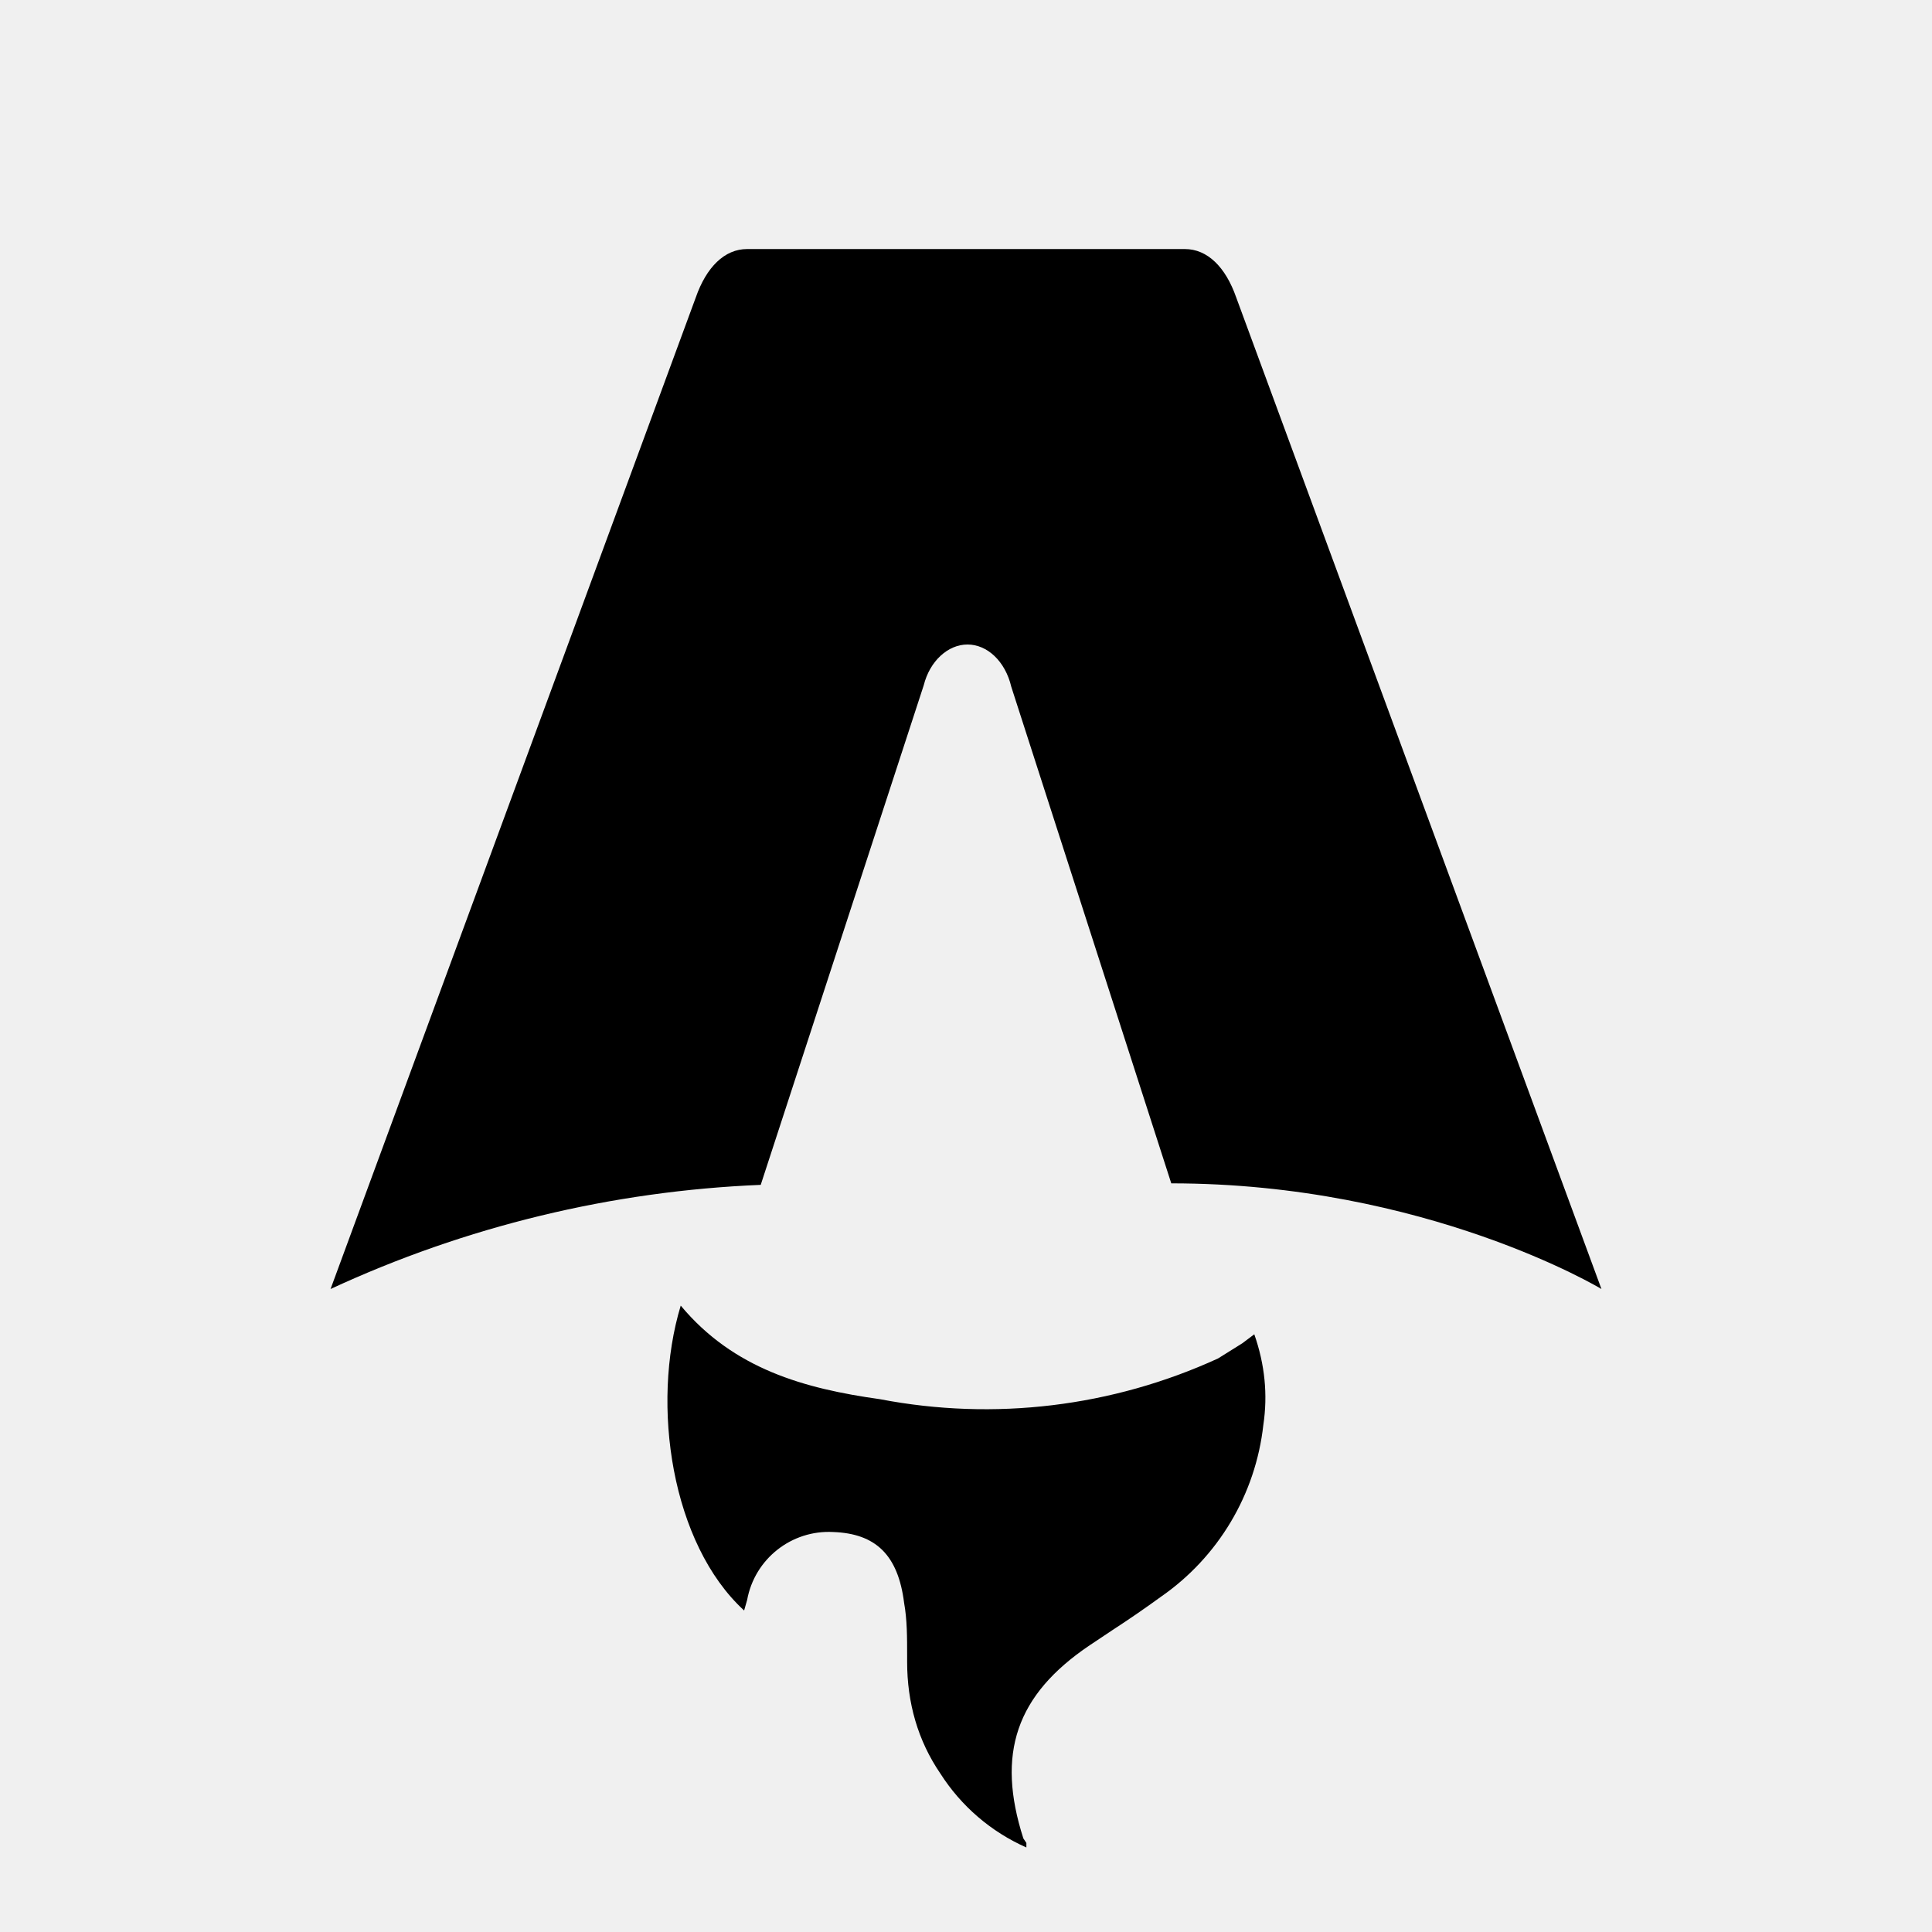
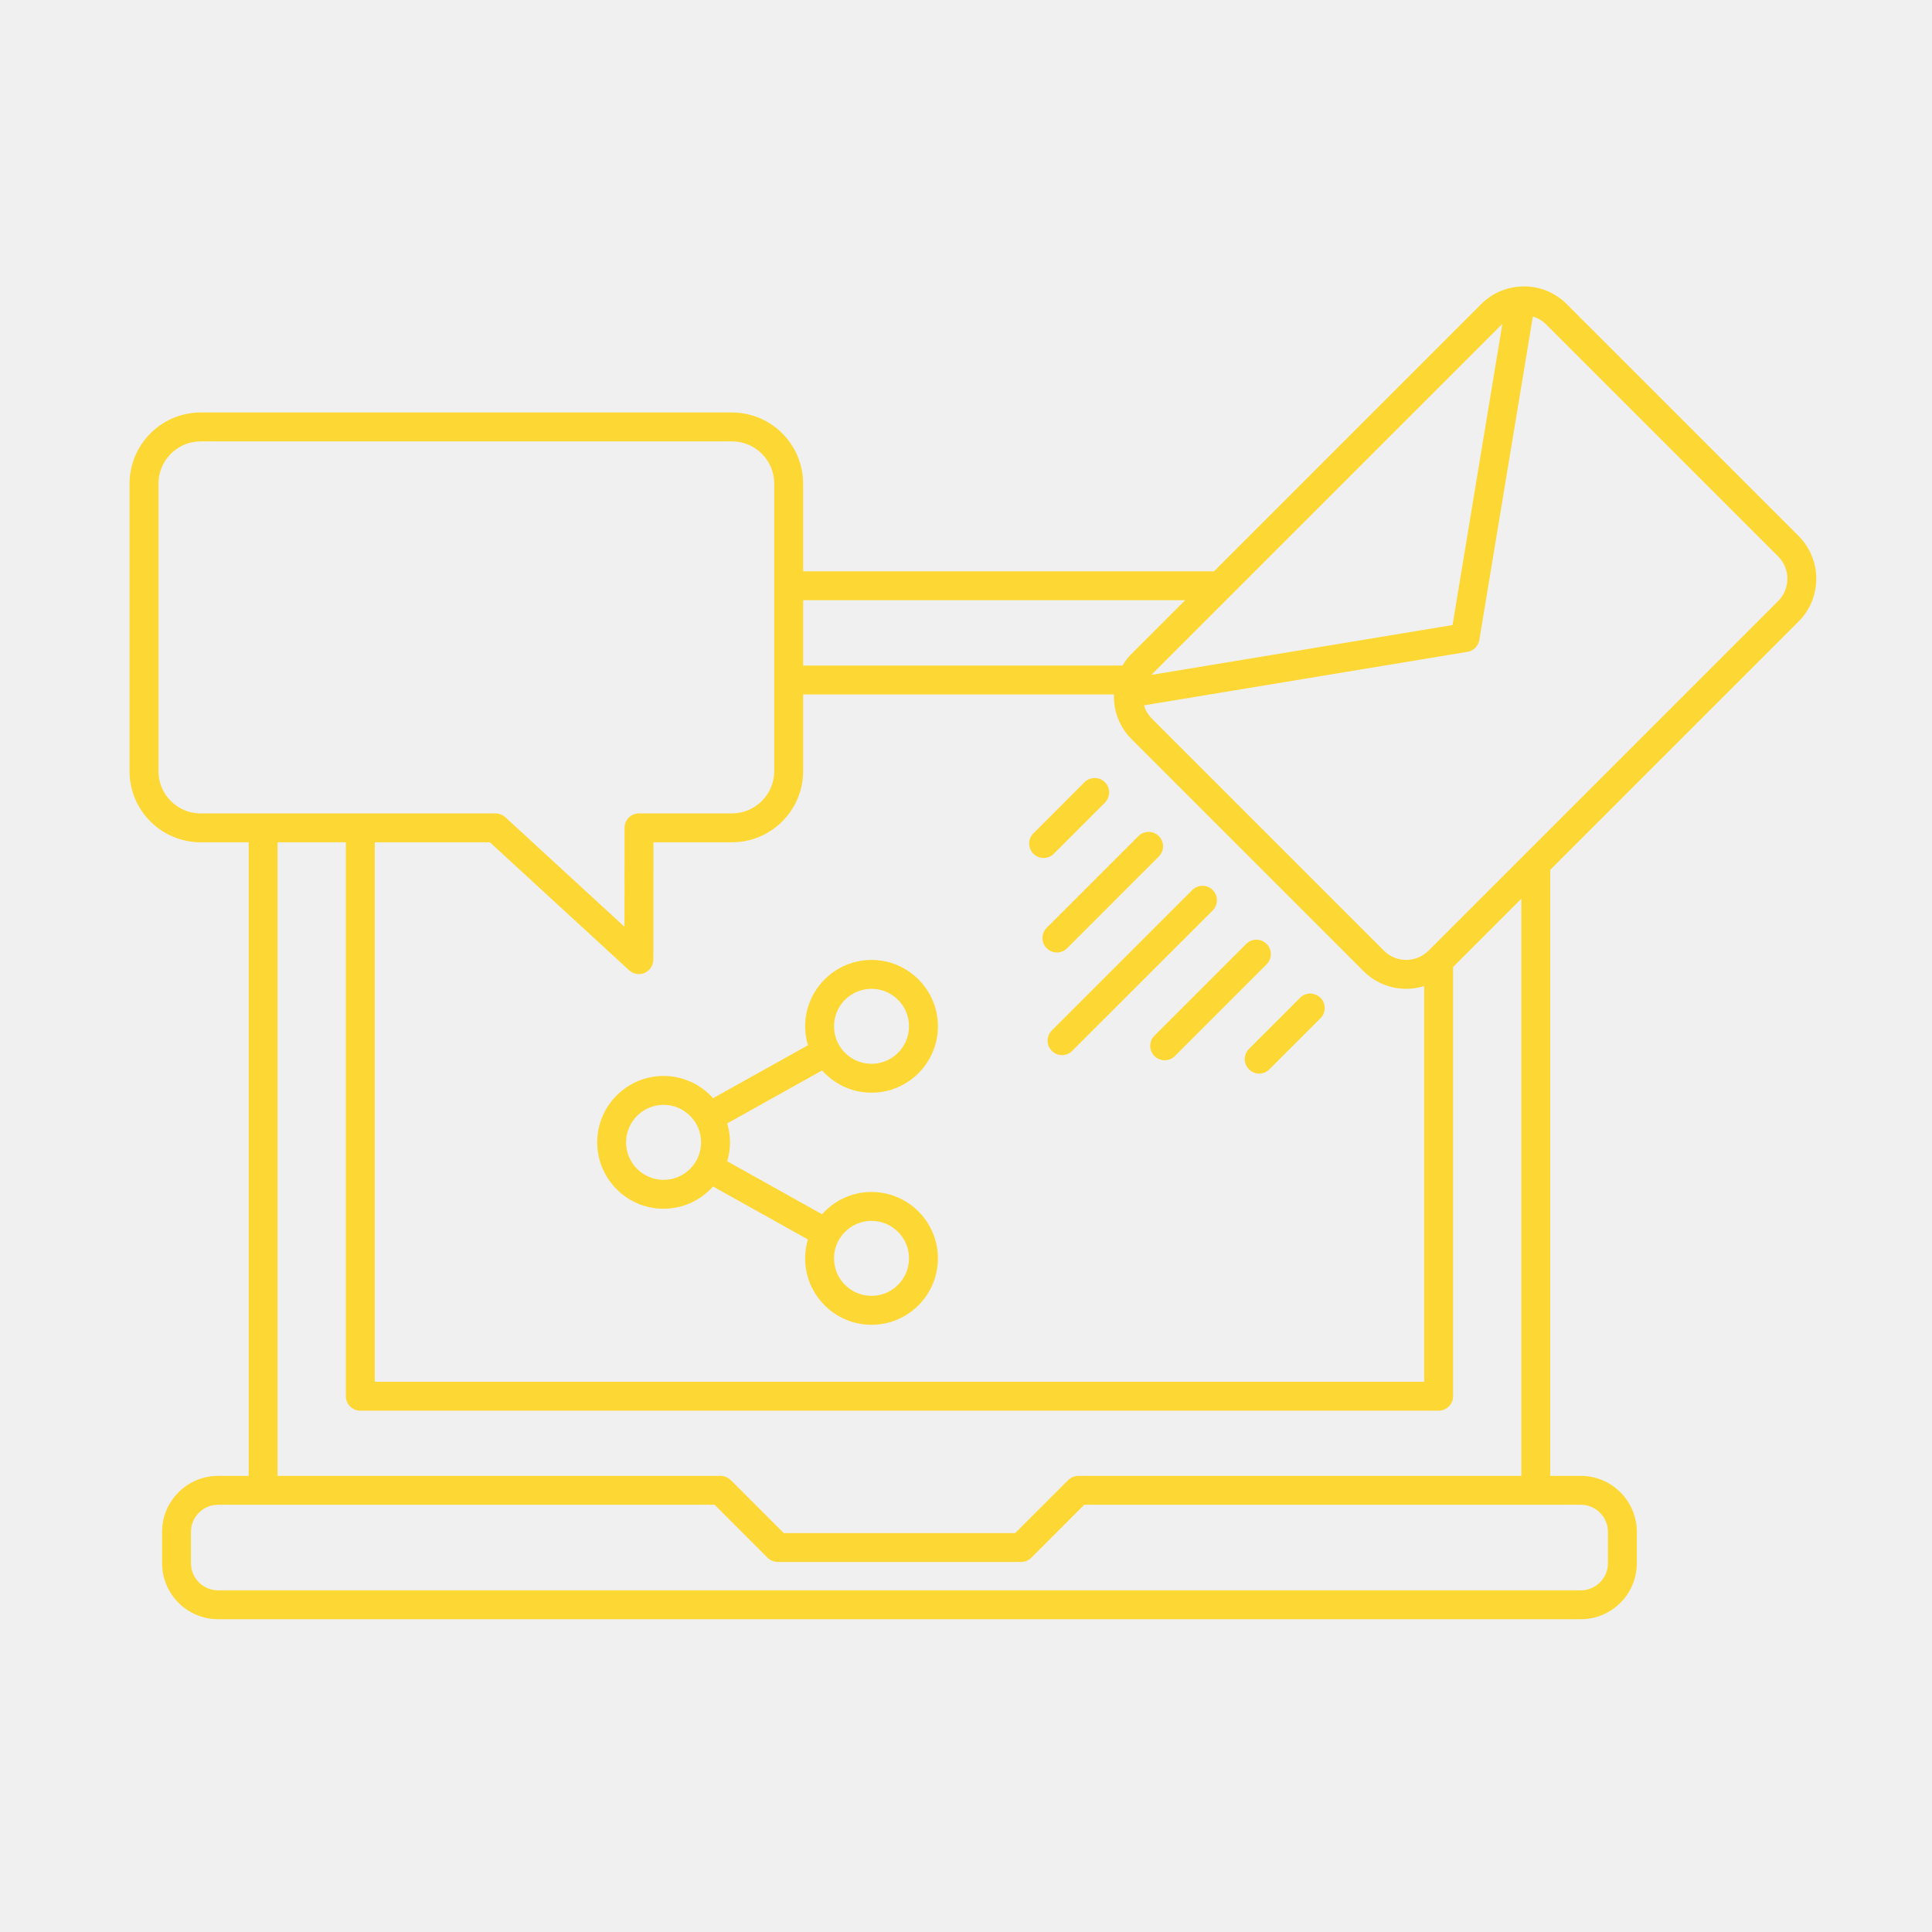
- <svg xmlns="http://www.w3.org/2000/svg" fill="none" viewBox="0 0 128 128">
-   <path d="M50.4 78.5a75.1 75.1 0 0 0-28.5 6.9l24.2-65.7c.7-2 1.9-3.2 3.4-3.2h29c1.5 0 2.7 1.2 3.4 3.2l24.2 65.7s-11.6-7-28.5-7L67 45.5c-.4-1.7-1.6-2.8-2.9-2.8-1.3 0-2.5 1.1-2.9 2.7L50.4 78.5Zm-1.1 28.2Zm-4.2-20.2c-2 6.6-.6 15.8 4.2 20.2a17.5 17.5 0 0 1 .2-.7 5.5 5.5 0 0 1 5.7-4.5c2.8.1 4.3 1.5 4.7 4.7.2 1.1.2 2.3.2 3.5v.4c0 2.7.7 5.2 2.2 7.4a13 13 0 0 0 5.7 4.9v-.3l-.2-.3c-1.8-5.6-.5-9.5 4.4-12.8l1.5-1a73 73 0 0 0 3.2-2.2 16 16 0 0 0 6.8-11.4c.3-2 .1-4-.6-6l-.8.6-1.6 1a37 37 0 0 1-22.4 2.7c-5-.7-9.7-2-13.2-6.2Z" />
-   <style>
-         path { fill: #000; }
-         @media (prefers-color-scheme: dark) {
-             path { fill: #FFF; }
-         }
-     </style>
+ <svg xmlns="http://www.w3.org/2000/svg" version="1.1" width="800" height="800" viewBox="0 0 800 800" id="svg1016">
+   <defs id="defs1020" />
+   <g transform="matrix(7.722008,0,0,7.722008,77.22008,77.22008)" id="g1014">
+     <defs id="SvgjsDefs1169">
+       <linearGradient id="SvgjsLinearGradient1178">
+         <stop id="SvgjsStop1179" stop-color="#8f5e25" offset="0" />
+         <stop id="SvgjsStop1180" stop-color="#fbf4a1" offset="0.5" />
+         <stop id="SvgjsStop1181" stop-color="#8f5e25" offset="1" />
+       </linearGradient>
+       <linearGradient id="SvgjsLinearGradient1182">
+         <stop id="SvgjsStop1183" stop-color="#8f5e25" offset="0" />
+         <stop id="SvgjsStop1184" stop-color="#fbf4a1" offset="0.5" />
+         <stop id="SvgjsStop1185" stop-color="#8f5e25" offset="1" />
+       </linearGradient>
+       <linearGradient id="SvgjsLinearGradient1186">
+         <stop id="SvgjsStop1187" stop-color="#8f5e25" offset="0" />
+         <stop id="SvgjsStop1188" stop-color="#fbf4a1" offset="0.5" />
+         <stop id="SvgjsStop1189" stop-color="#8f5e25" offset="1" />
+       </linearGradient>
+       <linearGradient id="SvgjsLinearGradient1190">
+         <stop id="SvgjsStop1191" stop-color="#8f5e25" offset="0" />
+         <stop id="SvgjsStop1192" stop-color="#fbf4a1" offset="0.5" />
+         <stop id="SvgjsStop1193" stop-color="#8f5e25" offset="1" />
+       </linearGradient>
+     </defs>
+     <g id="SvgjsG1170" featureKey="rootContainer" transform="scale(1.05)" fill="#000000">
+       <rect y="0" height="1" width="1" opacity="0" id="rect986" x="0" />
+     </g>
+     <g id="SvgjsG1171" featureKey="2ou6gm-0" transform="matrix(1.01444,0,0,1.01444,-217.5227,-218.6051)" fill="#000000" style="fill:#fdd835;fill-opacity:1">
+       <g id="g1005" style="fill:#fdd835;fill-opacity:1">
+         <path d="m 260.167,261.185 c 0.15,0.149 0.346,0.225 0.541,0.225 0.196,0 0.392,-0.075 0.54,-0.225 l 7.425,-7.423 c 0.298,-0.299 0.298,-0.782 0,-1.081 -0.299,-0.298 -0.783,-0.298 -1.08,0 l -7.426,7.424 c -0.297,0.299 -0.297,0.783 0,1.08 z" id="path991" style="fill:#fdd835;fill-opacity:1" />
+         <path d="m 259.896,255.76 c 0.149,0.149 0.345,0.224 0.541,0.224 0.194,0 0.39,-0.074 0.538,-0.224 l 4.849,-4.848 c 0.299,-0.299 0.299,-0.782 0,-1.081 -0.297,-0.298 -0.781,-0.298 -1.079,0 l -4.849,4.849 c -0.298,0.299 -0.298,0.782 0,1.08 z" id="path993" style="fill:#fdd835;fill-opacity:1" />
+         <path d="m 259.734,250.989 c 0.195,0 0.391,-0.074 0.54,-0.224 l 2.701,-2.701 c 0.299,-0.298 0.299,-0.782 0,-1.08 -0.299,-0.298 -0.781,-0.298 -1.08,0 l -2.701,2.702 c -0.299,0.298 -0.299,0.782 0,1.08 0.148,0.149 0.343,0.223 0.54,0.223 z" id="path995" style="fill:#fdd835;fill-opacity:1" />
+         <path d="m 270.589,262.16 c 0.148,0.15 0.344,0.225 0.538,0.225 0.196,0 0.392,-0.074 0.541,-0.225 l 2.702,-2.701 c 0.299,-0.299 0.299,-0.781 0,-1.08 -0.299,-0.298 -0.783,-0.298 -1.081,0 l -2.7,2.702 c -0.299,0.297 -0.299,0.781 0,1.079 z" id="path997" style="fill:#fdd835;fill-opacity:1" />
+         <path d="m 265.593,261.459 c 0.148,0.148 0.345,0.224 0.54,0.224 0.195,0 0.392,-0.075 0.54,-0.224 l 4.849,-4.849 c 0.299,-0.298 0.299,-0.781 0,-1.08 -0.299,-0.298 -0.783,-0.298 -1.08,0 l -4.849,4.849 c -0.298,0.297 -0.298,0.781 0,1.08 z" id="path999" style="fill:#fdd835;fill-opacity:1" />
+         <path d="m 299.645,238.486 c 1.244,-1.245 1.244,-3.27 0,-4.516 l -12.262,-12.261 c -0.603,-0.603 -1.405,-0.935 -2.258,-0.935 -0.055,0 -0.109,0.005 -0.164,0.008 -0.025,0 -0.052,10e-4 -0.076,0.003 -0.763,0.057 -1.472,0.378 -2.018,0.923 l -14.126,14.126 H 247.022 V 231.2 c 0,-2.074 -1.688,-3.761 -3.761,-3.761 h -28.084 c -0.919,0 -1.806,0.338 -2.498,0.953 -0.802,0.716 -1.263,1.74 -1.263,2.808 v 15.2 c 0,2.073 1.687,3.76 3.76,3.76 h 2.538 v 33.49 h -1.618 c -1.632,0 -2.96,1.328 -2.96,2.961 v 1.655 c 0,1.633 1.328,2.961 2.96,2.961 h 72.035 c 1.633,0 2.961,-1.328 2.961,-2.961 v -1.655 c 0,-1.633 -1.328,-2.961 -2.961,-2.961 h -1.617 V 251.614 Z M 283.948,222.79 c 0.011,-0.011 0.022,-0.021 0.035,-0.032 l -2.633,15.918 -15.917,2.633 c 0.009,-0.012 0.019,-0.023 0.029,-0.034 z m -36.925,14.573 h 20.191 l -2.831,2.831 c -0.188,0.189 -0.347,0.398 -0.48,0.622 h -16.88 z m 0,9.037 v -4.057 h 16.432 c -0.002,0.036 -0.006,0.072 -0.006,0.108 0,0.853 0.333,1.655 0.935,2.258 l 12.261,12.261 c 0.604,0.603 1.405,0.935 2.258,0.935 0.326,0 0.646,-0.05 0.948,-0.144 v 20.915 H 224.38 V 250.16 h 6.085 l 7.36,6.766 c 0.014,0.012 0.029,0.021 0.044,0.034 0.019,0.015 0.038,0.031 0.059,0.045 0.022,0.014 0.046,0.025 0.069,0.037 0.02,0.011 0.038,0.021 0.059,0.029 0.028,0.012 0.057,0.019 0.085,0.026 0.019,0.006 0.036,0.011 0.053,0.015 0.047,0.01 0.095,0.014 0.143,0.016 0.001,0 0.002,0 0.003,0 0,0 0,0 0,0 0.106,0 0.208,-0.022 0.299,-0.062 0.013,-0.006 0.025,-0.014 0.038,-0.021 0.034,-0.017 0.066,-0.033 0.096,-0.054 0.015,-0.011 0.027,-0.022 0.042,-0.035 0.027,-0.021 0.053,-0.042 0.077,-0.066 0.003,-0.005 0.007,-0.006 0.012,-0.01 0.011,-0.014 0.02,-0.029 0.03,-0.041 0.017,-0.021 0.035,-0.044 0.05,-0.067 0.013,-0.021 0.024,-0.042 0.035,-0.063 0.011,-0.022 0.023,-0.045 0.032,-0.068 0.01,-0.023 0.017,-0.049 0.023,-0.073 0.006,-0.023 0.013,-0.046 0.017,-0.069 0.005,-0.028 0.007,-0.055 0.009,-0.084 0,-0.016 0.005,-0.033 0.005,-0.05 l 0.005,-6.205 h 4.152 c 2.073,-0.001 3.761,-1.688 3.761,-3.76 z m -23.408,33.804 h 56.999 c 0.422,0 0.765,-0.343 0.765,-0.764 v -22.689 l 3.608,-3.608 v 30.508 h -23.415 c -0.052,0 -0.103,0.005 -0.151,0.015 -0.021,0.004 -0.041,0.012 -0.061,0.018 -0.027,0.008 -0.056,0.015 -0.083,0.026 -0.024,0.011 -0.048,0.024 -0.07,0.036 -0.021,0.013 -0.041,0.021 -0.061,0.033 -0.001,10e-4 -0.003,0.003 -0.004,0.003 -0.042,0.028 -0.081,0.06 -0.114,0.095 l -2.799,2.798 h -12.23 l -2.8,-2.8 c -0.03,-0.03 -0.063,-0.055 -0.095,-0.078 -0.007,-0.004 -0.012,-0.011 -0.019,-0.015 -0.03,-0.021 -0.063,-0.037 -0.095,-0.052 -0.013,-0.007 -0.024,-0.016 -0.037,-0.021 -0.035,-0.014 -0.07,-0.023 -0.105,-0.033 -0.013,-0.003 -0.025,-0.008 -0.038,-0.011 -0.05,-0.01 -0.101,-0.015 -0.152,-0.015 h -23.416 v -33.49 h 3.609 v 29.28 c 0,0.421 0.341,0.764 0.764,0.764 z m -8.438,-31.571 c -1.231,0 -2.232,-1.002 -2.232,-2.233 v -15.2 c 0,-0.633 0.274,-1.241 0.751,-1.667 0.411,-0.366 0.937,-0.566 1.481,-0.566 h 28.084 c 1.232,0 2.233,1.001 2.233,2.232 v 15.2 c 0,1.23 -1.001,2.232 -2.233,2.232 h -4.915 c -0.422,0 -0.763,0.341 -0.764,0.763 l -0.004,5.229 -6.3,-5.792 c -0.017,-0.016 -0.037,-0.027 -0.055,-0.041 -0.016,-0.012 -0.032,-0.025 -0.048,-0.036 -0.027,-0.017 -0.054,-0.031 -0.082,-0.044 -0.017,-0.008 -0.033,-0.017 -0.05,-0.024 -0.031,-0.011 -0.061,-0.021 -0.093,-0.028 -0.017,-0.004 -0.033,-0.01 -0.05,-0.013 -0.035,-0.007 -0.07,-0.009 -0.105,-0.01 -0.012,0 -0.023,-0.004 -0.035,-0.004 h -0.031 -0.001 -15.551 z m 72.954,36.544 c 0.789,0 1.434,0.644 1.434,1.434 v 1.655 c 0,0.791 -0.645,1.434 -1.434,1.434 h -72.035 c -0.79,0 -1.432,-0.643 -1.432,-1.434 v -1.655 c 0,-0.79 0.643,-1.434 1.432,-1.434 h 2.375 c 0.002,0 0.005,0 0.007,0 h 23.865 l 2.799,2.801 c 0.035,0.035 0.074,0.066 0.116,0.096 0.02,0.012 0.041,0.021 0.06,0.031 0.024,0.014 0.046,0.027 0.072,0.038 0.025,0.011 0.052,0.017 0.078,0.024 0.022,0.007 0.042,0.016 0.064,0.02 0.05,0.009 0.1,0.015 0.15,0.015 h 12.863 c 0.05,0 0.099,-0.006 0.149,-0.015 0.022,-0.004 0.043,-0.013 0.064,-0.02 0.025,-0.008 0.053,-0.014 0.077,-0.024 0.025,-0.011 0.048,-0.024 0.071,-0.037 0.021,-0.011 0.041,-0.021 0.062,-0.032 0.038,-0.027 0.075,-0.057 0.107,-0.089 0.003,-0.003 0.006,-0.004 0.009,-0.007 l 2.799,-2.801 h 23.865 c 0.003,0 0.004,0 0.007,0 z m -2.921,-34.419 c 0,10e-4 0,10e-4 0,0 l -5.131,5.13 c -0.313,0.315 -0.732,0.488 -1.178,0.488 -0.444,0 -0.862,-0.172 -1.177,-0.488 l -12.262,-12.261 c -0.2,-0.2 -0.342,-0.442 -0.42,-0.707 l 17.096,-2.828 c 0.002,0 0.003,-0.001 0.004,-0.001 0.048,-0.008 0.096,-0.021 0.141,-0.038 0.013,-0.005 0.023,-0.012 0.036,-0.016 0.031,-0.014 0.062,-0.028 0.09,-0.046 0.017,-0.01 0.031,-0.022 0.048,-0.033 0.021,-0.017 0.045,-0.033 0.065,-0.052 0.015,-0.013 0.027,-0.027 0.041,-0.041 0.019,-0.021 0.038,-0.041 0.055,-0.063 0.012,-0.015 0.022,-0.03 0.032,-0.046 0.015,-0.023 0.03,-0.047 0.042,-0.072 0.01,-0.018 0.019,-0.035 0.026,-0.054 0.01,-0.024 0.018,-0.049 0.025,-0.075 0.006,-0.021 0.013,-0.043 0.017,-0.064 0.002,-0.009 0.006,-0.017 0.007,-0.027 l 2.828,-17.095 c 0.265,0.077 0.506,0.22 0.707,0.42 l 12.261,12.261 c 0.649,0.649 0.649,1.705 0,2.354 z" id="path1001" style="fill:#fdd835;fill-opacity:1" />
+         <path d="m 239.646,262.51 c -1.935,0 -3.51,1.574 -3.51,3.509 0,1.936 1.575,3.511 3.51,3.511 1.039,0 1.971,-0.457 2.614,-1.176 l 5.015,2.798 c -0.095,0.318 -0.147,0.654 -0.147,1.002 0,1.936 1.574,3.51 3.509,3.51 1.936,0 3.51,-1.574 3.51,-3.51 0,-1.936 -1.574,-3.511 -3.51,-3.511 -1.039,0 -1.971,0.457 -2.614,1.177 l -5.014,-2.799 c 0.095,-0.317 0.148,-0.653 0.148,-1.002 0,-0.347 -0.052,-0.683 -0.147,-1 l 5.015,-2.8 c 0.643,0.721 1.574,1.177 2.613,1.177 1.935,0 3.51,-1.575 3.51,-3.509 0,-1.937 -1.575,-3.51 -3.51,-3.51 -1.935,0 -3.509,1.574 -3.509,3.51 0,0.348 0.053,0.683 0.147,1.001 l -5.014,2.798 c -0.645,-0.72 -1.577,-1.176 -2.616,-1.176 z m 0,5.493 c -1.093,0 -1.982,-0.89 -1.982,-1.983 0,-1.093 0.889,-1.982 1.982,-1.982 1.093,0 1.982,0.89 1.982,1.982 0,1.093 -0.889,1.983 -1.982,1.983 z m 9.255,3.194 c 0.002,-0.002 0.004,-0.005 0.006,-0.008 10e-4,-0.001 10e-4,-0.001 10e-4,-0.003 0.339,-0.604 0.987,-1.015 1.728,-1.015 1.094,0 1.982,0.89 1.982,1.982 0,1.092 -0.889,1.981 -1.982,1.981 -1.093,0 -1.981,-0.889 -1.981,-1.981 0,-0.346 0.089,-0.672 0.246,-0.956 z m 1.735,-13.292 c 1.093,0 1.982,0.888 1.982,1.982 0,1.093 -0.89,1.98 -1.982,1.98 -1.092,0 -1.981,-0.888 -1.981,-1.98 0,-1.094 0.888,-1.982 1.981,-1.982 z" id="path1003" style="fill:#fdd835;fill-opacity:1" />
+       </g>
+     </g>
+     <g id="SvgjsG1172" featureKey="kZnDdN-0" transform="matrix(1.718423,0,0,1.718423,117.419,19.40789)" fill="#000000" />
+     <g id="SvgjsG1173" featureKey="kZnDdN-1" transform="matrix(1.472711,0,0,1.472711,117.9691,54.63645)" fill="#000000" />
+   </g>
</svg>
